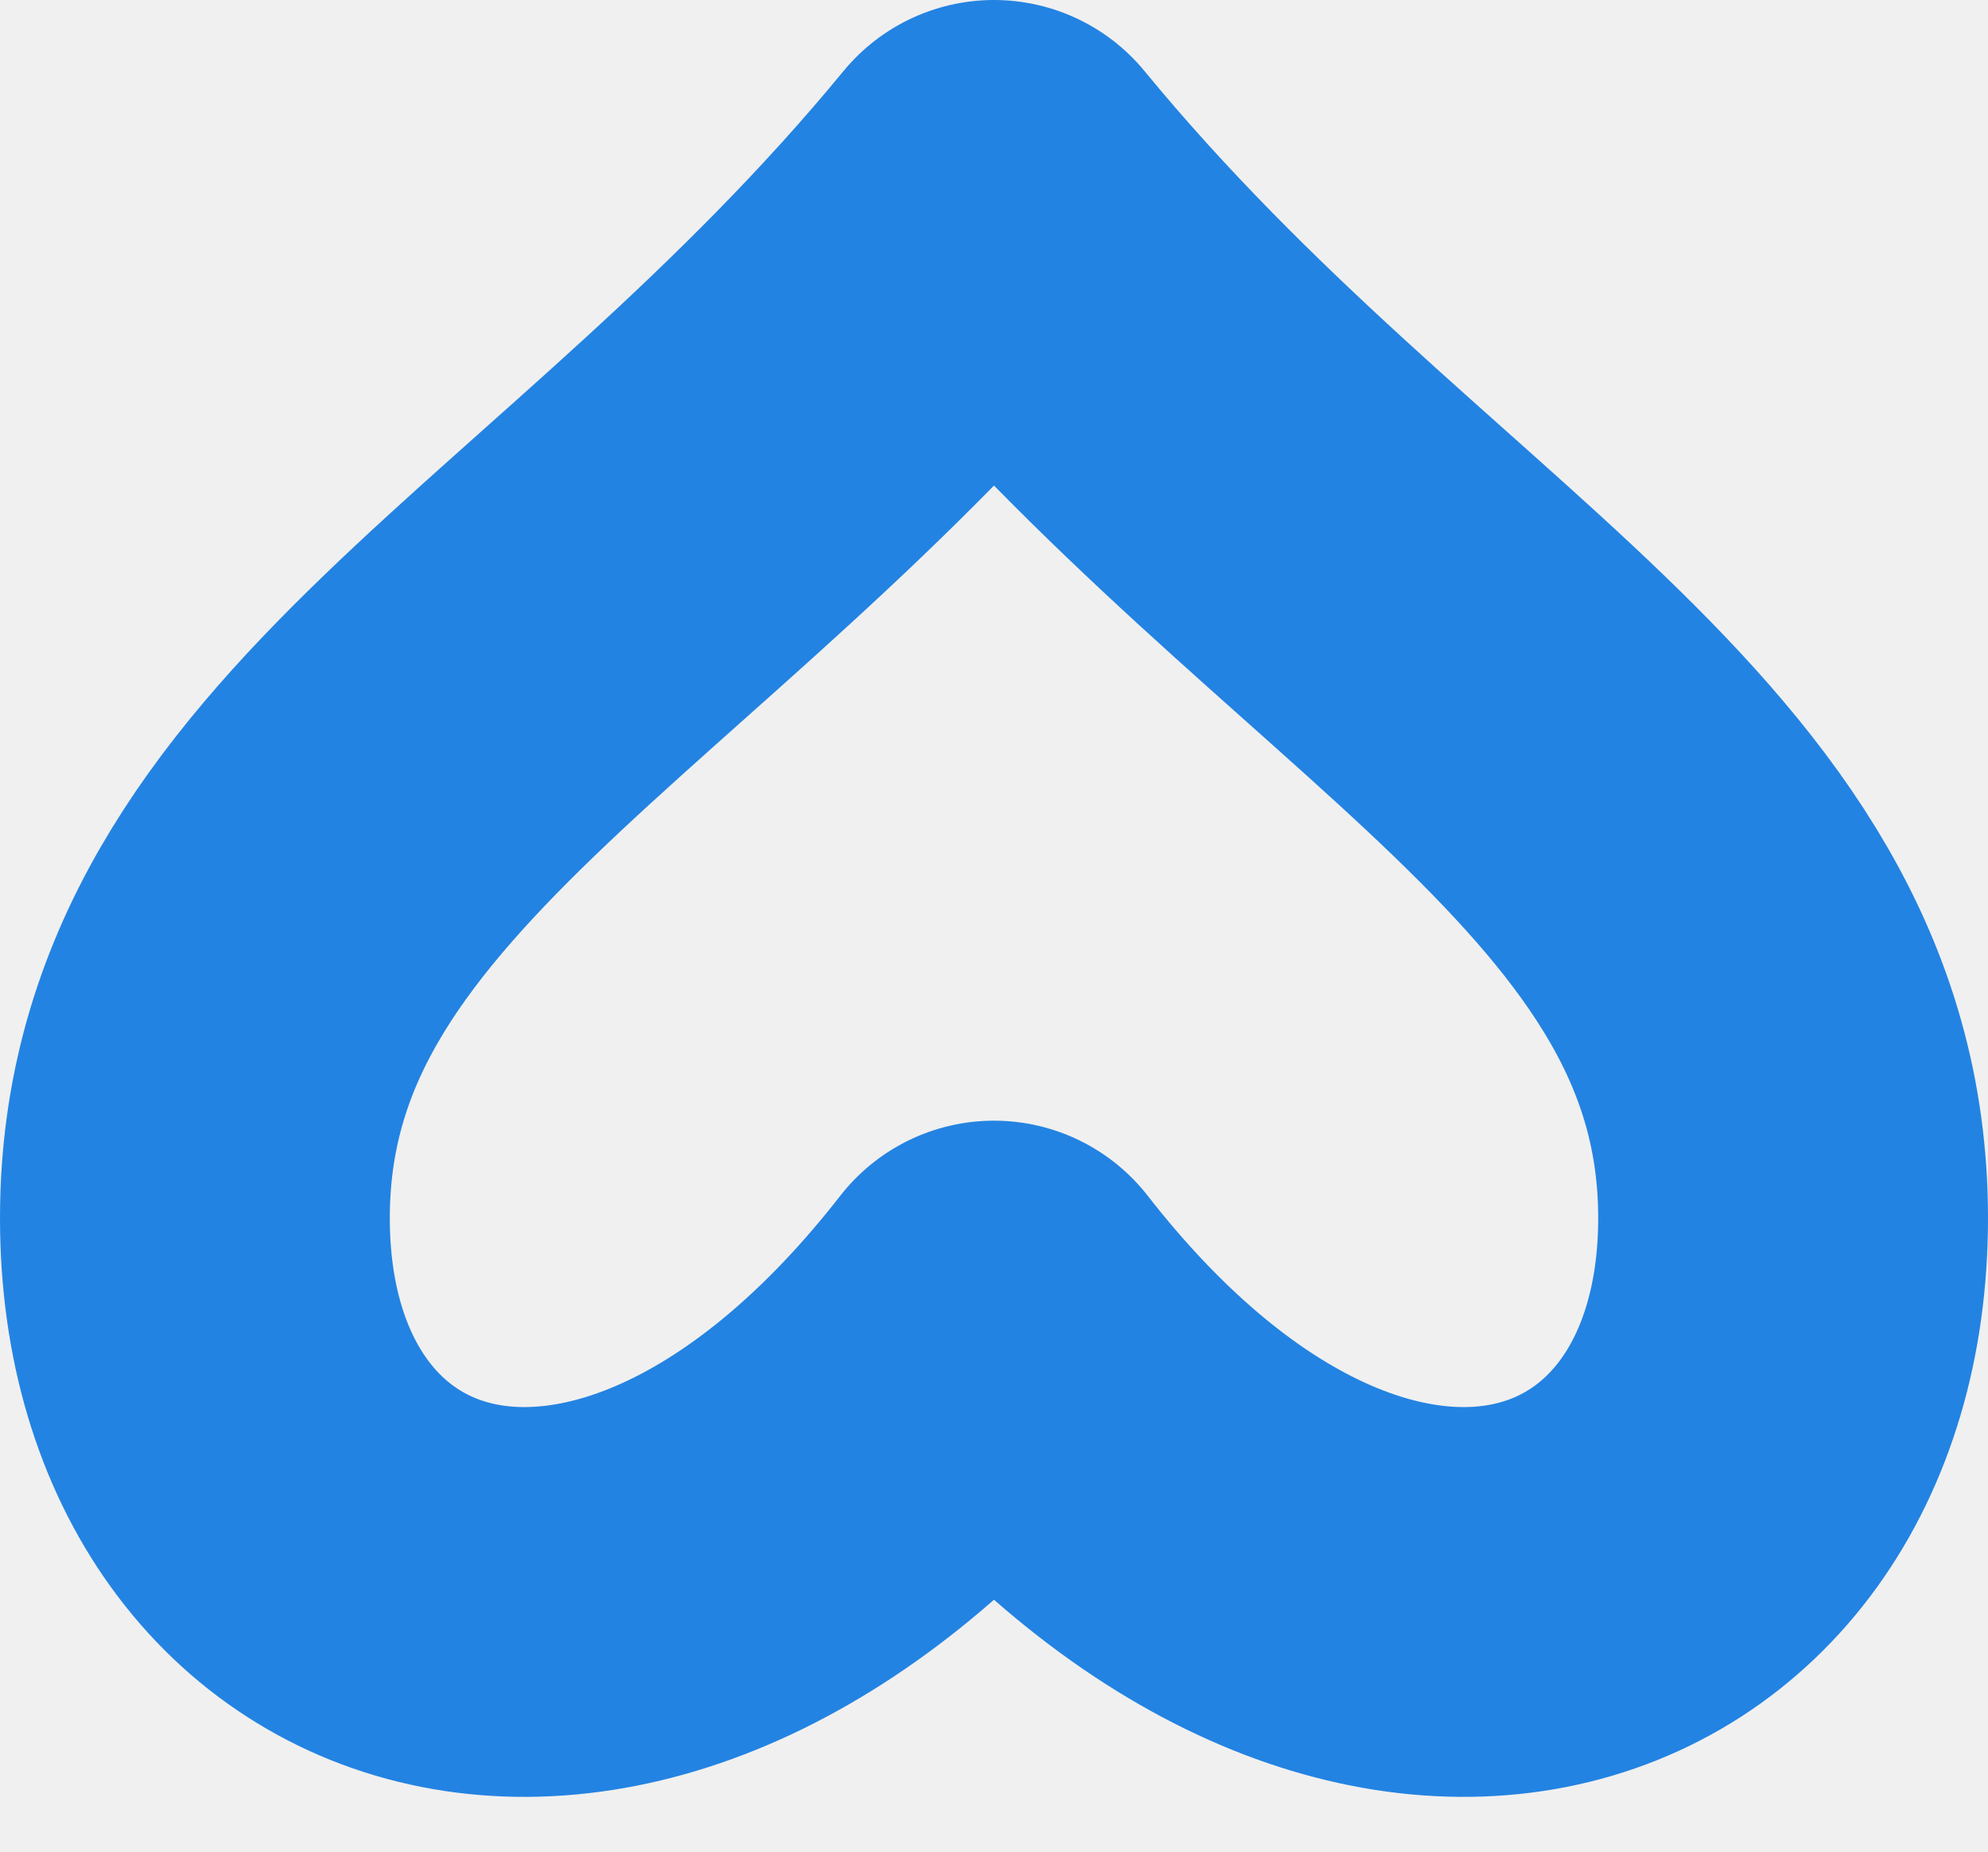
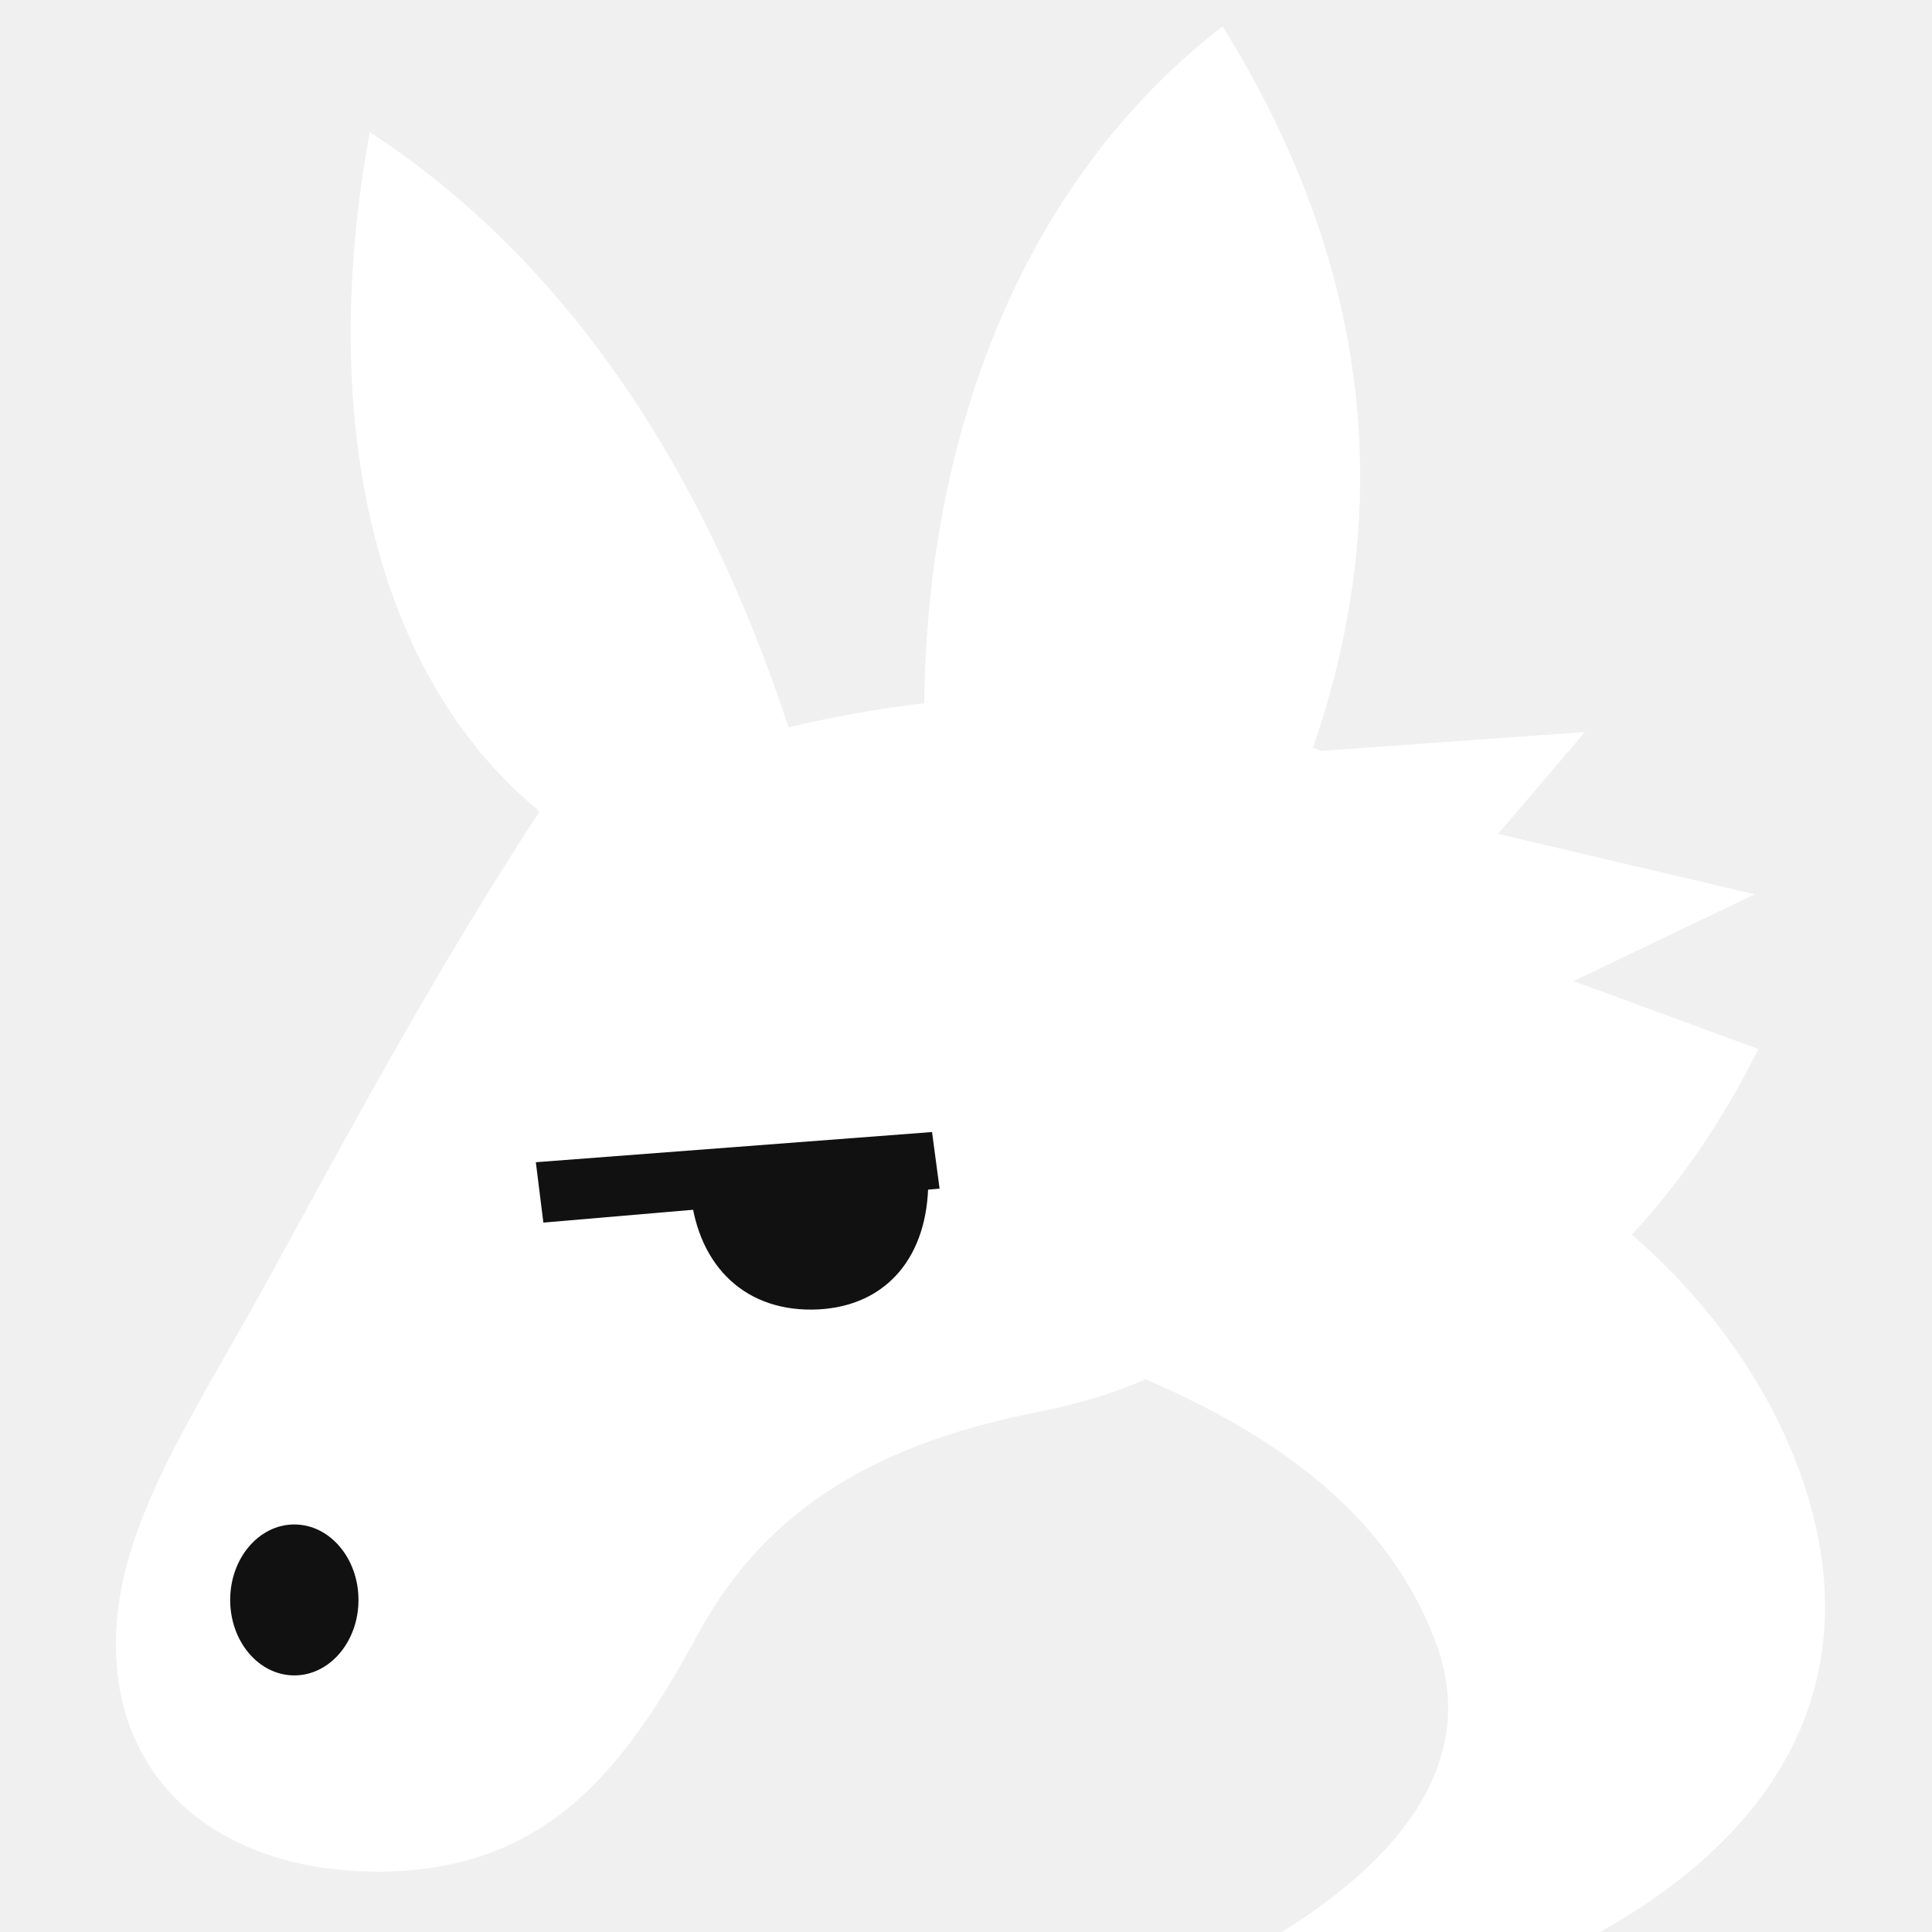
- <svg xmlns="http://www.w3.org/2000/svg" viewBox="52 55 408 380" width="100%" height="100%">
-   <path d="M 256 95         C 330 185, 420 220, 420 305         C 420 390, 330 420, 256 325         C 182 420, 92 390, 92 305         C 92 220, 182 185, 256 95 Z" fill="none" stroke="#2383e2" stroke-width="80" stroke-linecap="round" stroke-linejoin="round" />
+ <svg xmlns="http://www.w3.org/2000/svg" viewBox="0 0 512 512">
+   <mask id="cutouts" maskUnits="userSpaceOnUse" x="0" y="0" width="512" height="512">
+     <rect width="512" height="512" fill="#fff" />
+   </mask>
+   <g fill="#fff" mask="url(#cutouts)">
+     <path d="M143 215C99 179 84 111 98 35c55 36 91 94 113 164l-8 26-60-10Z" />
+     <path d="M245 198c-2-82 27-151 79-191 41 66 45 130 24 191l-40 28-63-28Z" />
+     <path d="M332 282c66 10 121 50 143 103 22 54 1 98-51 127-39 22-58 40-61 72l-1 10h-88c4-34 22-57 59-78 42-24 59-52 47-82-12-31-39-53-80-70l-8-54c13-13 26-22 40-28Z" />
+     <path d="M143 215c-28 43-50 84-73 126-21 38-42 68-39 101 3 34 31 54 69 54 44 0 65-26 85-63 19-35 50-51 91-59 45-9 72-34 88-74 16 17 29 34 41 51 26-18 46-43 61-73l-49-18 48-23-68-16 23-27-70 5c-46-19-113-24-208 16Z" />
+   </g>
+   <path fill="#111" d="M142 308l105-8 2 15-105 9-2-16Z" />
+   <path fill="#111" d="M183 316c2 20 15 32 34 31 18-1 29-14 29-34l-63 3Z" />
+   <ellipse cx="78" cy="424" rx="17" ry="20" fill="#111" />
</svg>
